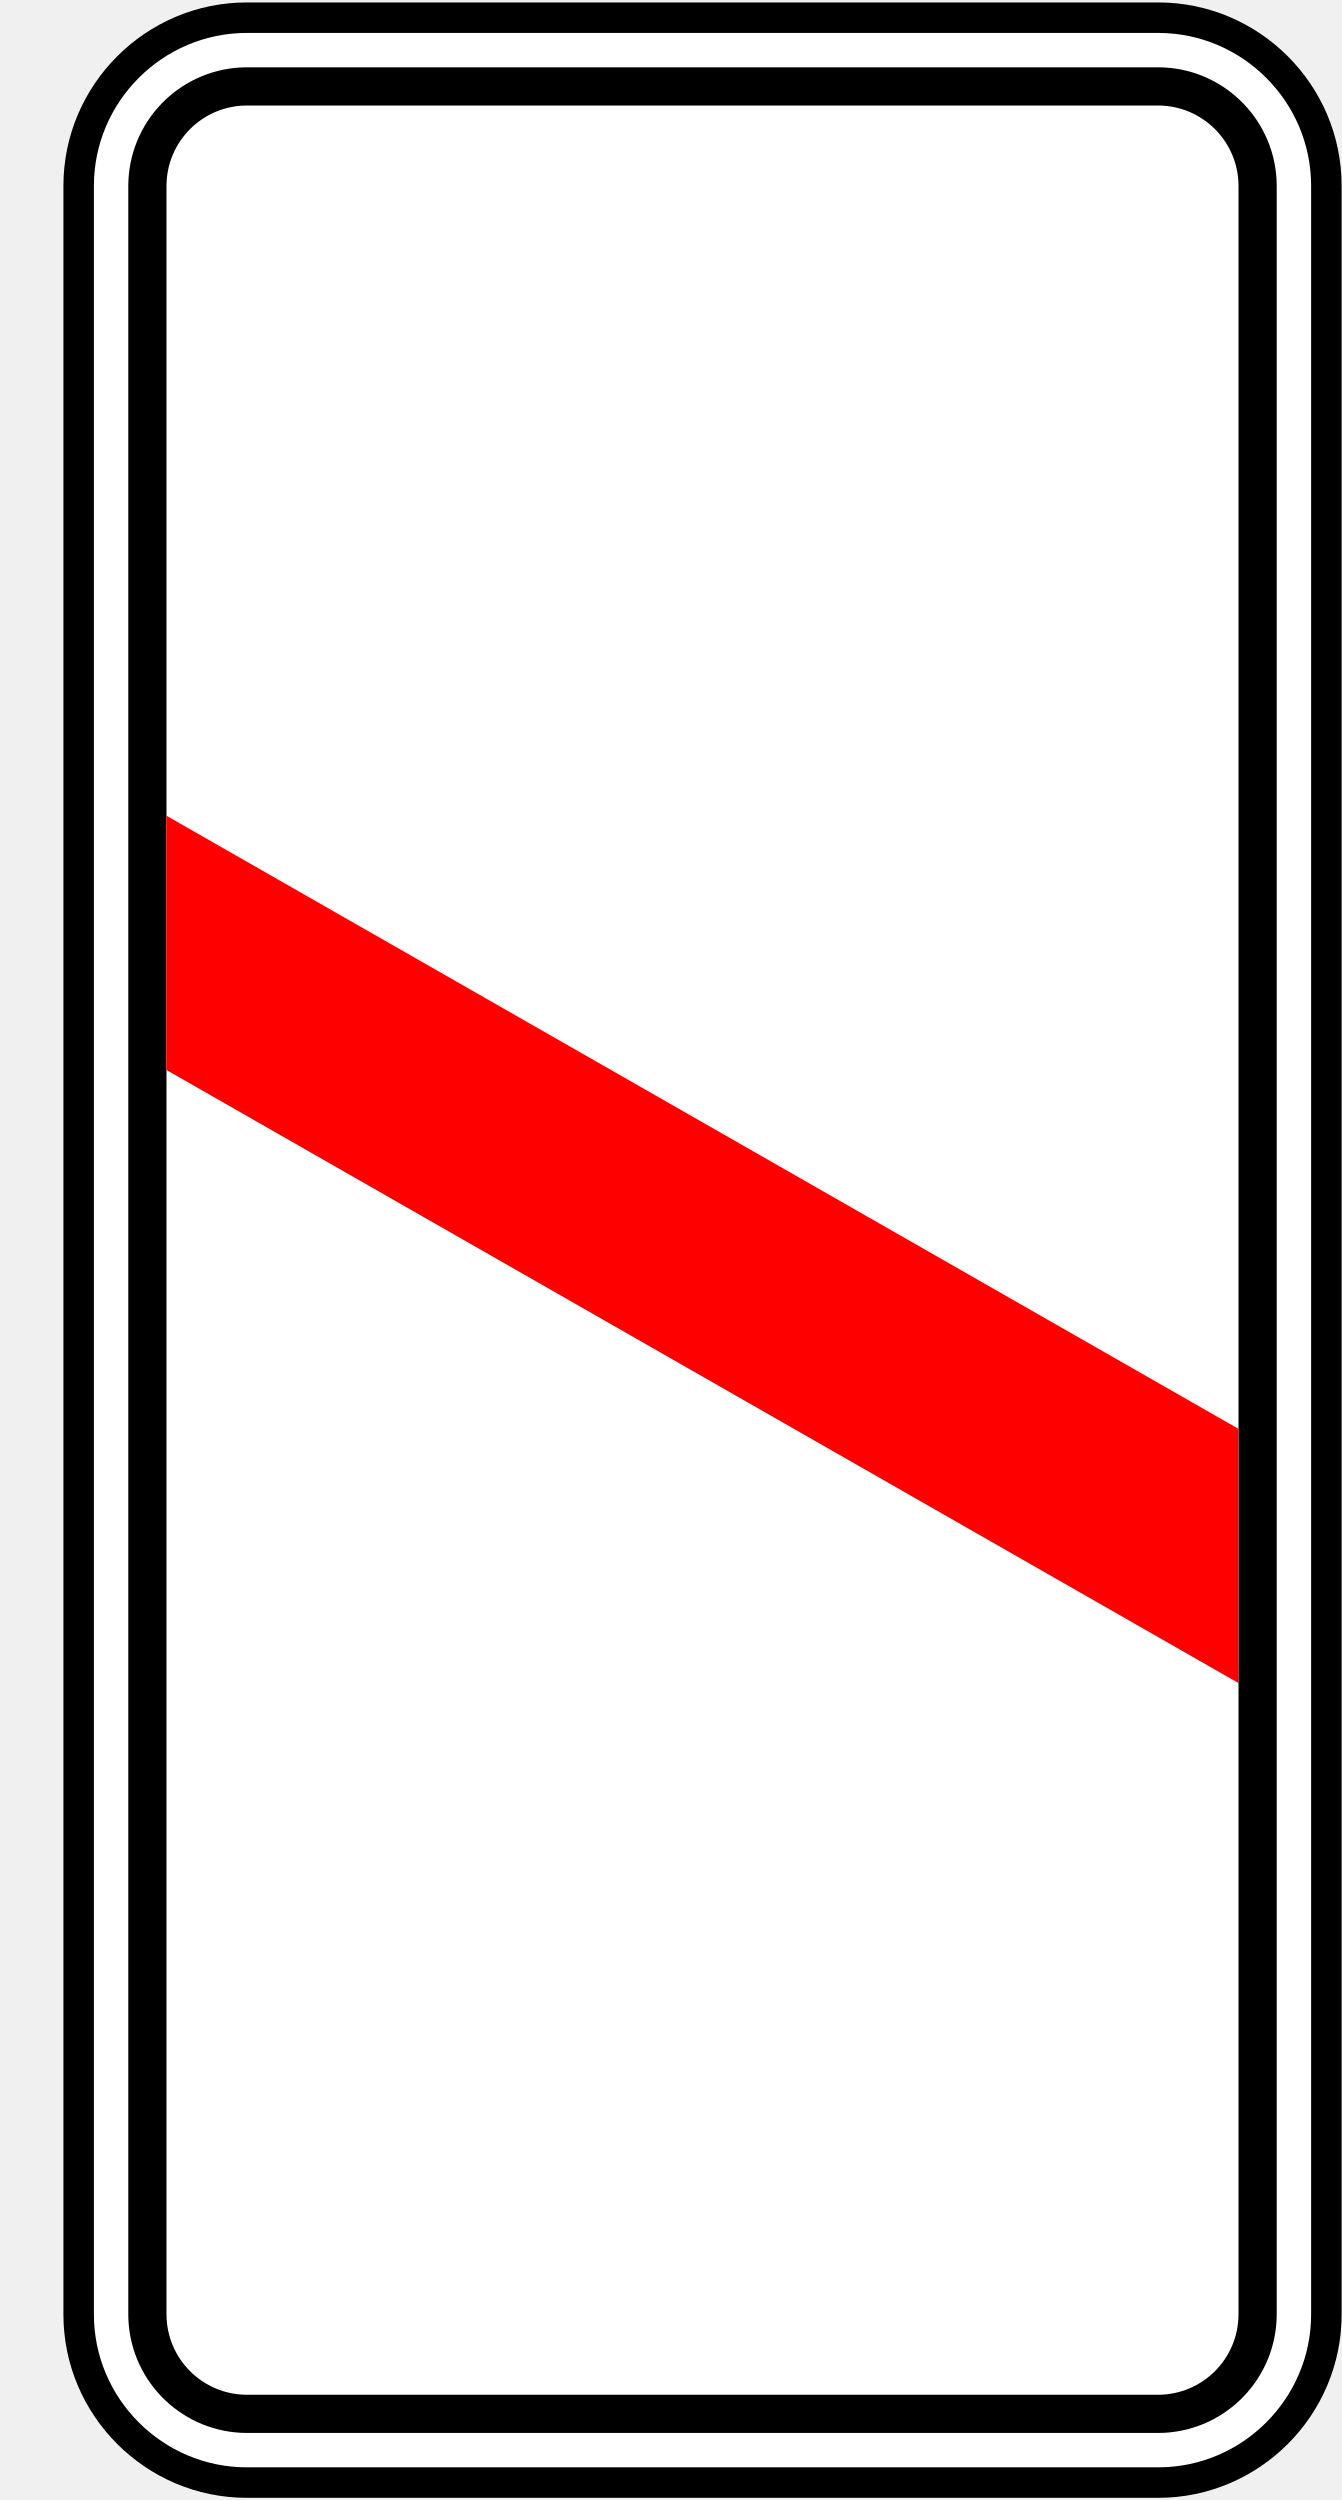
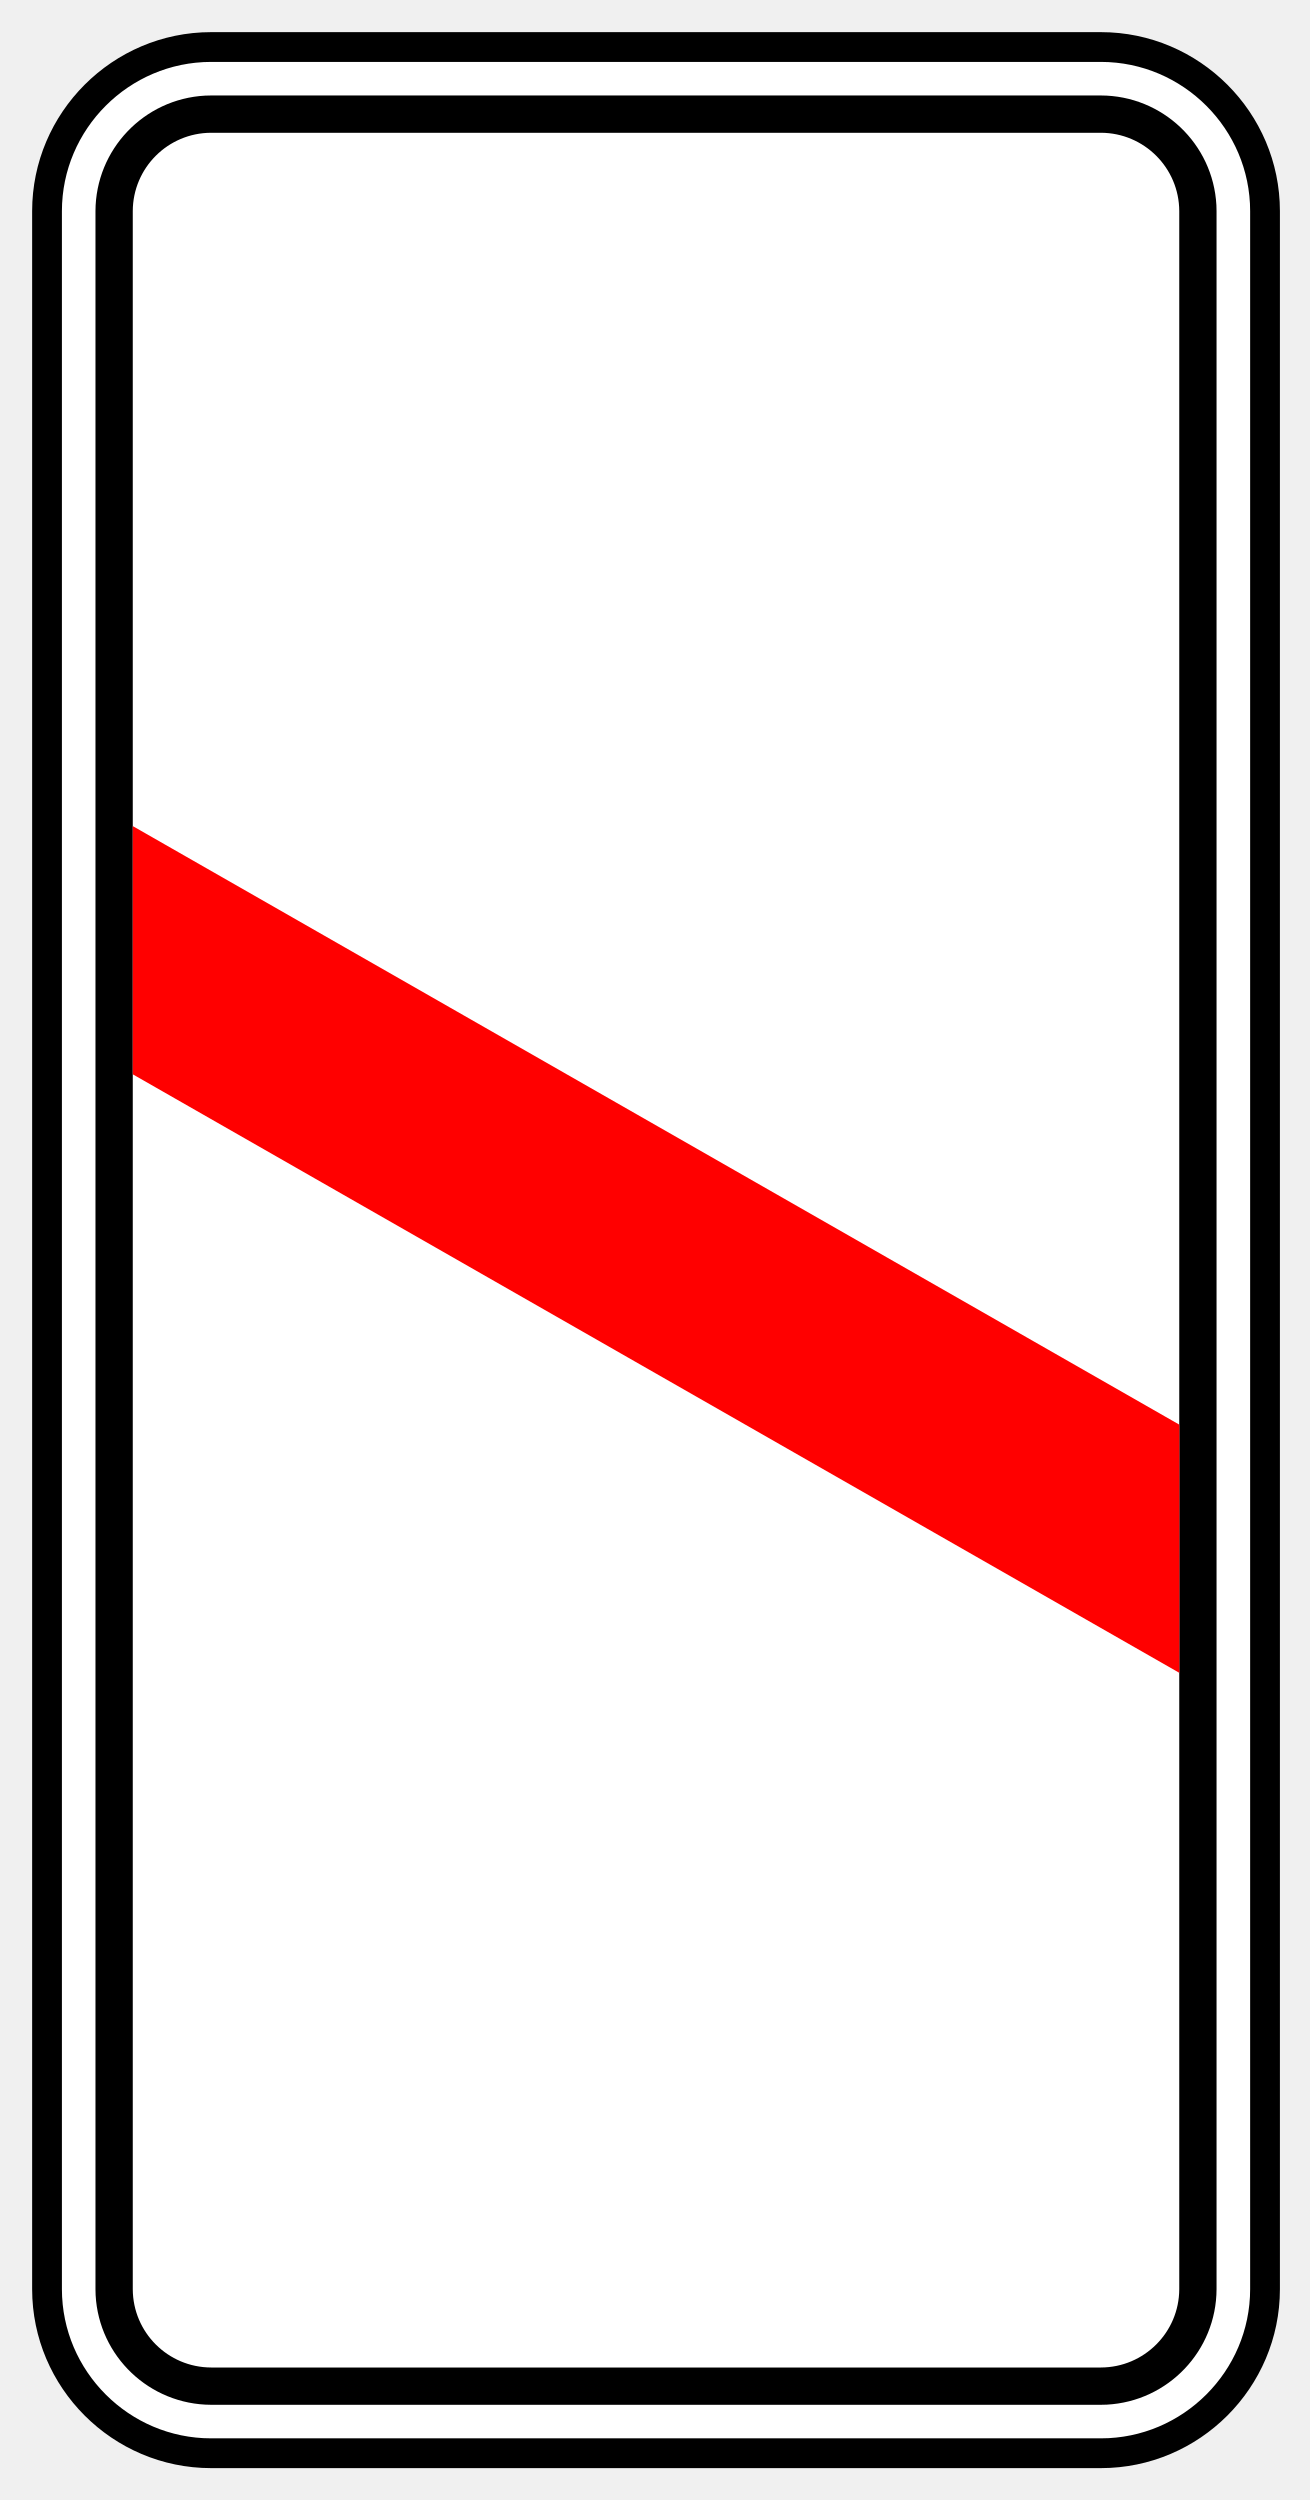
- <svg xmlns="http://www.w3.org/2000/svg" width="44" height="82" viewBox="98 117 44 82">
+ <svg xmlns="http://www.w3.org/2000/svg" width="44" height="84" viewBox="99 116 44 84">
  <g fill="none" fill-rule="evenodd">
    <path d="M0 0h142v216H0z" />
    <path d="M7.057 1.08h29.69c2.738 0 4.978 2.256 4.978 5.013v69.823c0 2.757-2.24 5.013-4.978 5.013H7.057c-2.738 0-4.978-2.256-4.978-5.013V6.093c0-2.757 2.24-5.013 4.978-5.013" fill="#FFF" fill-rule="nonzero" />
    <path d="M7.057.58h29.69c3.015 0 5.478 2.48 5.478 5.513v69.823c0 3.033-2.463 5.513-5.478 5.513H7.057c-3.015 0-5.478-2.48-5.478-5.513V6.093C1.58 3.06 4.042.58 7.057.58z" stroke="#000" />
    <path d="M36.747 2.208c2.122 0 3.858 1.748 3.858 3.885v69.823c0 2.137-1.736 3.885-3.858 3.885H7.057c-2.121 0-3.858-1.748-3.858-3.885V6.093c0-2.137 1.737-3.885 3.858-3.885h29.69zm0 1.253H7.057c-1.382 0-2.522 1.096-2.608 2.466l-.005.166v69.823a2.633 2.633 0 0 0 2.448 2.627l.165.005h29.69c1.382 0 2.522-1.096 2.608-2.466l.005-.166V6.093a2.633 2.633 0 0 0-2.448-2.627l-.165-.005z" fill="#000" fill-rule="nonzero" />
    <path d="M39.361 19.299L4.443 39.41v-8.34L39.36 10.96v8.339h.001zm0 15.798L4.443 55.208v-8.34l34.918-20.11v8.339zm0 15.841L4.443 71.05v-8.34L39.36 42.598v8.34h.001z" fill="red" fill-rule="nonzero" />
    <path d="M56.057 1.08h29.69c2.738 0 4.978 2.256 4.978 5.013v69.823c0 2.757-2.24 5.013-4.978 5.013h-29.69c-2.738 0-4.978-2.256-4.978-5.013V6.093c0-2.757 2.24-5.013 4.978-5.013" fill="#FFF" fill-rule="nonzero" />
    <path d="M56.057.58h29.69c3.015 0 5.478 2.48 5.478 5.513v69.823c0 3.033-2.463 5.513-5.478 5.513h-29.69c-3.015 0-5.478-2.48-5.478-5.513V6.093C50.58 3.06 53.042.58 56.057.58z" stroke="#000" />
    <path d="M85.747 2.208c2.122 0 3.858 1.748 3.858 3.885v69.823c0 2.137-1.736 3.885-3.858 3.885h-29.69c-2.121 0-3.858-1.748-3.858-3.885V6.093c0-2.137 1.737-3.885 3.858-3.885h29.69zm0 1.253h-29.69c-1.382 0-2.522 1.096-2.608 2.466l-.005.166v69.823a2.633 2.633 0 0 0 2.448 2.627l.165.005h29.69c1.382 0 2.522-1.096 2.608-2.466l.005-.166V6.093a2.633 2.633 0 0 0-2.448-2.627l-.165-.005z" fill="#000" fill-rule="nonzero" />
    <path d="M88.36 43.018L53.441 63.129v-8.34l34.92-20.11v8.339h-.001zm0-15.799L53.441 47.331v-8.34l34.92-20.11v8.338h-.001z" fill="red" fill-rule="nonzero" />
    <path d="M106.057 1.08h29.69c2.738 0 4.978 2.256 4.978 5.013v69.823c0 2.757-2.24 5.013-4.978 5.013h-29.69c-2.738 0-4.978-2.256-4.978-5.013V6.093c0-2.757 2.24-5.013 4.978-5.013" fill="#FFF" fill-rule="nonzero" />
    <path d="M106.057.58h29.69c3.015 0 5.478 2.48 5.478 5.513v69.823c0 3.033-2.463 5.513-5.478 5.513h-29.69c-3.015 0-5.478-2.48-5.478-5.513V6.093c0-3.033 2.463-5.513 5.478-5.513h0z" stroke="#000" />
    <path d="M135.747 2.208c2.122 0 3.858 1.748 3.858 3.885v69.823c0 2.137-1.736 3.885-3.858 3.885h-29.69c-2.121 0-3.858-1.748-3.858-3.885V6.093c0-2.137 1.737-3.885 3.858-3.885h29.69zm0 1.253h-29.69c-1.382 0-2.522 1.096-2.608 2.466l-.005.166v69.823a2.633 2.633 0 0 0 2.448 2.627l.165.005h29.69c1.382 0 2.522-1.096 2.608-2.466l.005-.166V6.093a2.633 2.633 0 0 0-2.448-2.627l-.165-.005z" fill="#000" fill-rule="nonzero" />
    <path fill="red" fill-rule="nonzero" d="M138.36 35.097l-34.919 20.111v-8.339l34.919-20.112z" />
    <path d="M36.991 118.08H7.093a5.028 5.028 0 0 0-5.013 5.013v69.823a5.028 5.028 0 0 0 5.013 5.013H36.99a5.028 5.028 0 0 0 5.014-5.013v-69.823a5.028 5.028 0 0 0-5.014-5.013" fill="#FFF" fill-rule="nonzero" />
    <path d="M36.991 117.58c3.034 0 5.514 2.48 5.514 5.513v69.823c0 3.033-2.48 5.513-5.514 5.513H7.093c-3.033 0-5.513-2.48-5.513-5.513v-69.823c0-3.033 2.48-5.513 5.513-5.513h29.898z" stroke="#000" />
    <path d="M36.99 119.208a3.896 3.896 0 0 1 3.88 3.685l.005.2v69.823a3.896 3.896 0 0 1-3.685 3.88l-.2.005H7.093a3.897 3.897 0 0 1-3.88-3.685l-.005-.2v-69.823a3.897 3.897 0 0 1 3.685-3.88l.2-.005H36.99zm0 1.253H7.093a2.64 2.64 0 0 0-2.632 2.632v69.823a2.64 2.64 0 0 0 2.632 2.632H36.99a2.64 2.64 0 0 0 2.632-2.632v-69.823a2.64 2.64 0 0 0-2.632-2.632z" fill="#000" fill-rule="nonzero" />
    <path d="M4.46 136.299l35.164 20.111v-8.34L4.46 127.96v8.339zm0 15.798l35.164 20.111v-8.34L4.46 143.759v8.339-.001zm0 15.841l35.164 20.112v-8.34L4.46 159.598v8.34z" fill="red" fill-rule="nonzero" />
    <g>
      <path d="M85.991 118.08H56.093a5.028 5.028 0 0 0-5.013 5.013v69.823a5.028 5.028 0 0 0 5.013 5.013H85.99a5.028 5.028 0 0 0 5.014-5.013v-69.823a5.028 5.028 0 0 0-5.014-5.013" fill="#FFF" fill-rule="nonzero" />
      <path d="M85.991 117.58c3.034 0 5.514 2.48 5.514 5.513v69.823c0 3.033-2.48 5.513-5.514 5.513H56.093c-3.033 0-5.513-2.48-5.513-5.513v-69.823c0-3.033 2.48-5.513 5.513-5.513h29.898z" stroke="#000" />
      <path d="M85.99 119.208a3.896 3.896 0 0 1 3.88 3.685l.005.2v69.823a3.896 3.896 0 0 1-3.685 3.88l-.2.005H56.093a3.897 3.897 0 0 1-3.88-3.685l-.005-.2v-69.823a3.897 3.897 0 0 1 3.685-3.88l.2-.005H85.99zm0 1.253H56.093a2.64 2.64 0 0 0-2.632 2.632v69.823a2.64 2.64 0 0 0 2.632 2.632H85.99a2.64 2.64 0 0 0 2.632-2.632v-69.823a2.64 2.64 0 0 0-2.632-2.632z" fill="#000" fill-rule="nonzero" />
      <path d="M53.461 160.018l35.165 20.111v-8.34L53.46 151.68v8.339l.001-.001zm0-15.799l35.165 20.112v-8.34l-35.165-20.11v8.338z" fill="red" fill-rule="nonzero" />
    </g>
    <g>
      <path d="M135.991 118.08h-29.898a5.028 5.028 0 0 0-5.013 5.013v69.823a5.028 5.028 0 0 0 5.013 5.013h29.898c2.758 0 5.014-2.256 5.014-5.013v-69.823a5.028 5.028 0 0 0-5.014-5.013" fill="#FFF" fill-rule="nonzero" />
      <path d="M135.991 117.58c3.034 0 5.514 2.48 5.514 5.513v69.823c0 3.033-2.48 5.513-5.514 5.513h-29.898c-3.033 0-5.513-2.48-5.513-5.513v-69.823c0-3.033 2.48-5.513 5.513-5.513h29.898z" stroke="#000" />
      <path d="M135.991 119.208a3.896 3.896 0 0 1 3.88 3.685l.005.2v69.823a3.896 3.896 0 0 1-3.685 3.88l-.2.005h-29.898a3.897 3.897 0 0 1-3.88-3.685l-.005-.2v-69.823a3.897 3.897 0 0 1 3.685-3.88l.2-.005h29.898zm0 1.253h-29.898a2.64 2.64 0 0 0-2.632 2.632v69.823a2.64 2.64 0 0 0 2.632 2.632h29.898a2.64 2.64 0 0 0 2.632-2.632v-69.823a2.64 2.64 0 0 0-2.632-2.632z" fill="#000" fill-rule="nonzero" />
      <path fill="red" fill-rule="nonzero" d="M103.461 152.097l35.165 20.111v-8.339l-35.165-20.112z" />
    </g>
  </g>
</svg>
